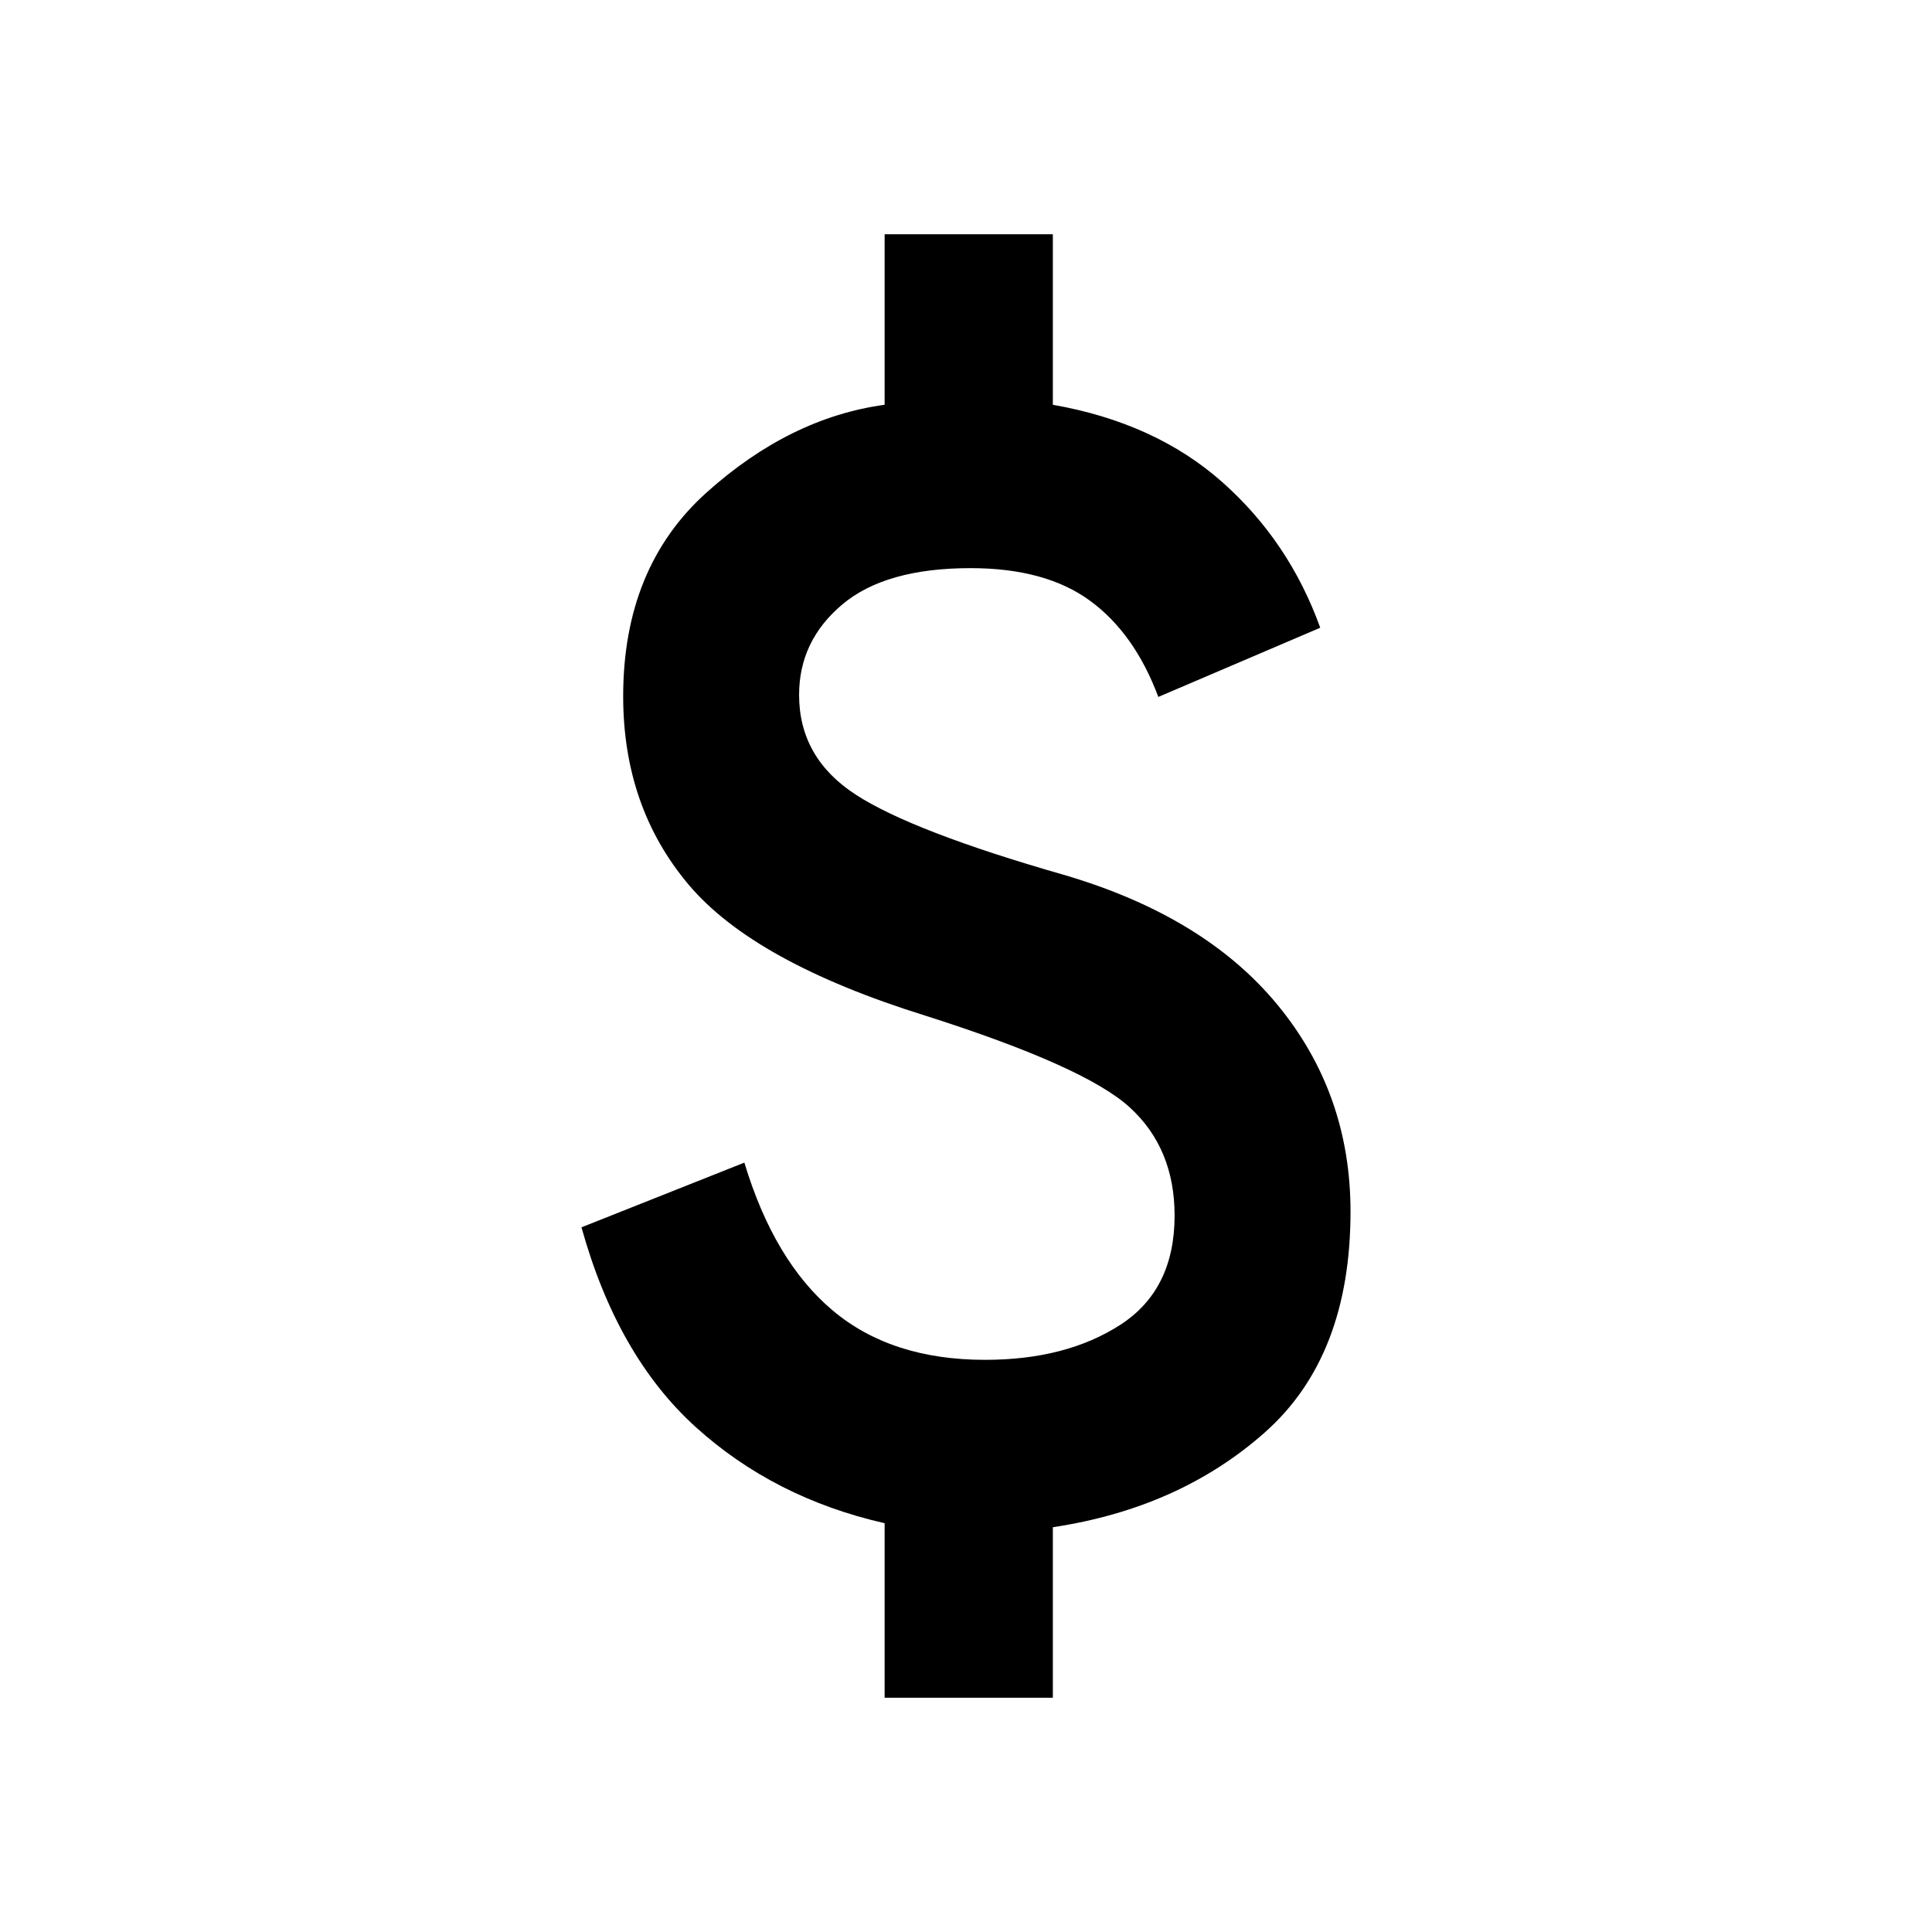
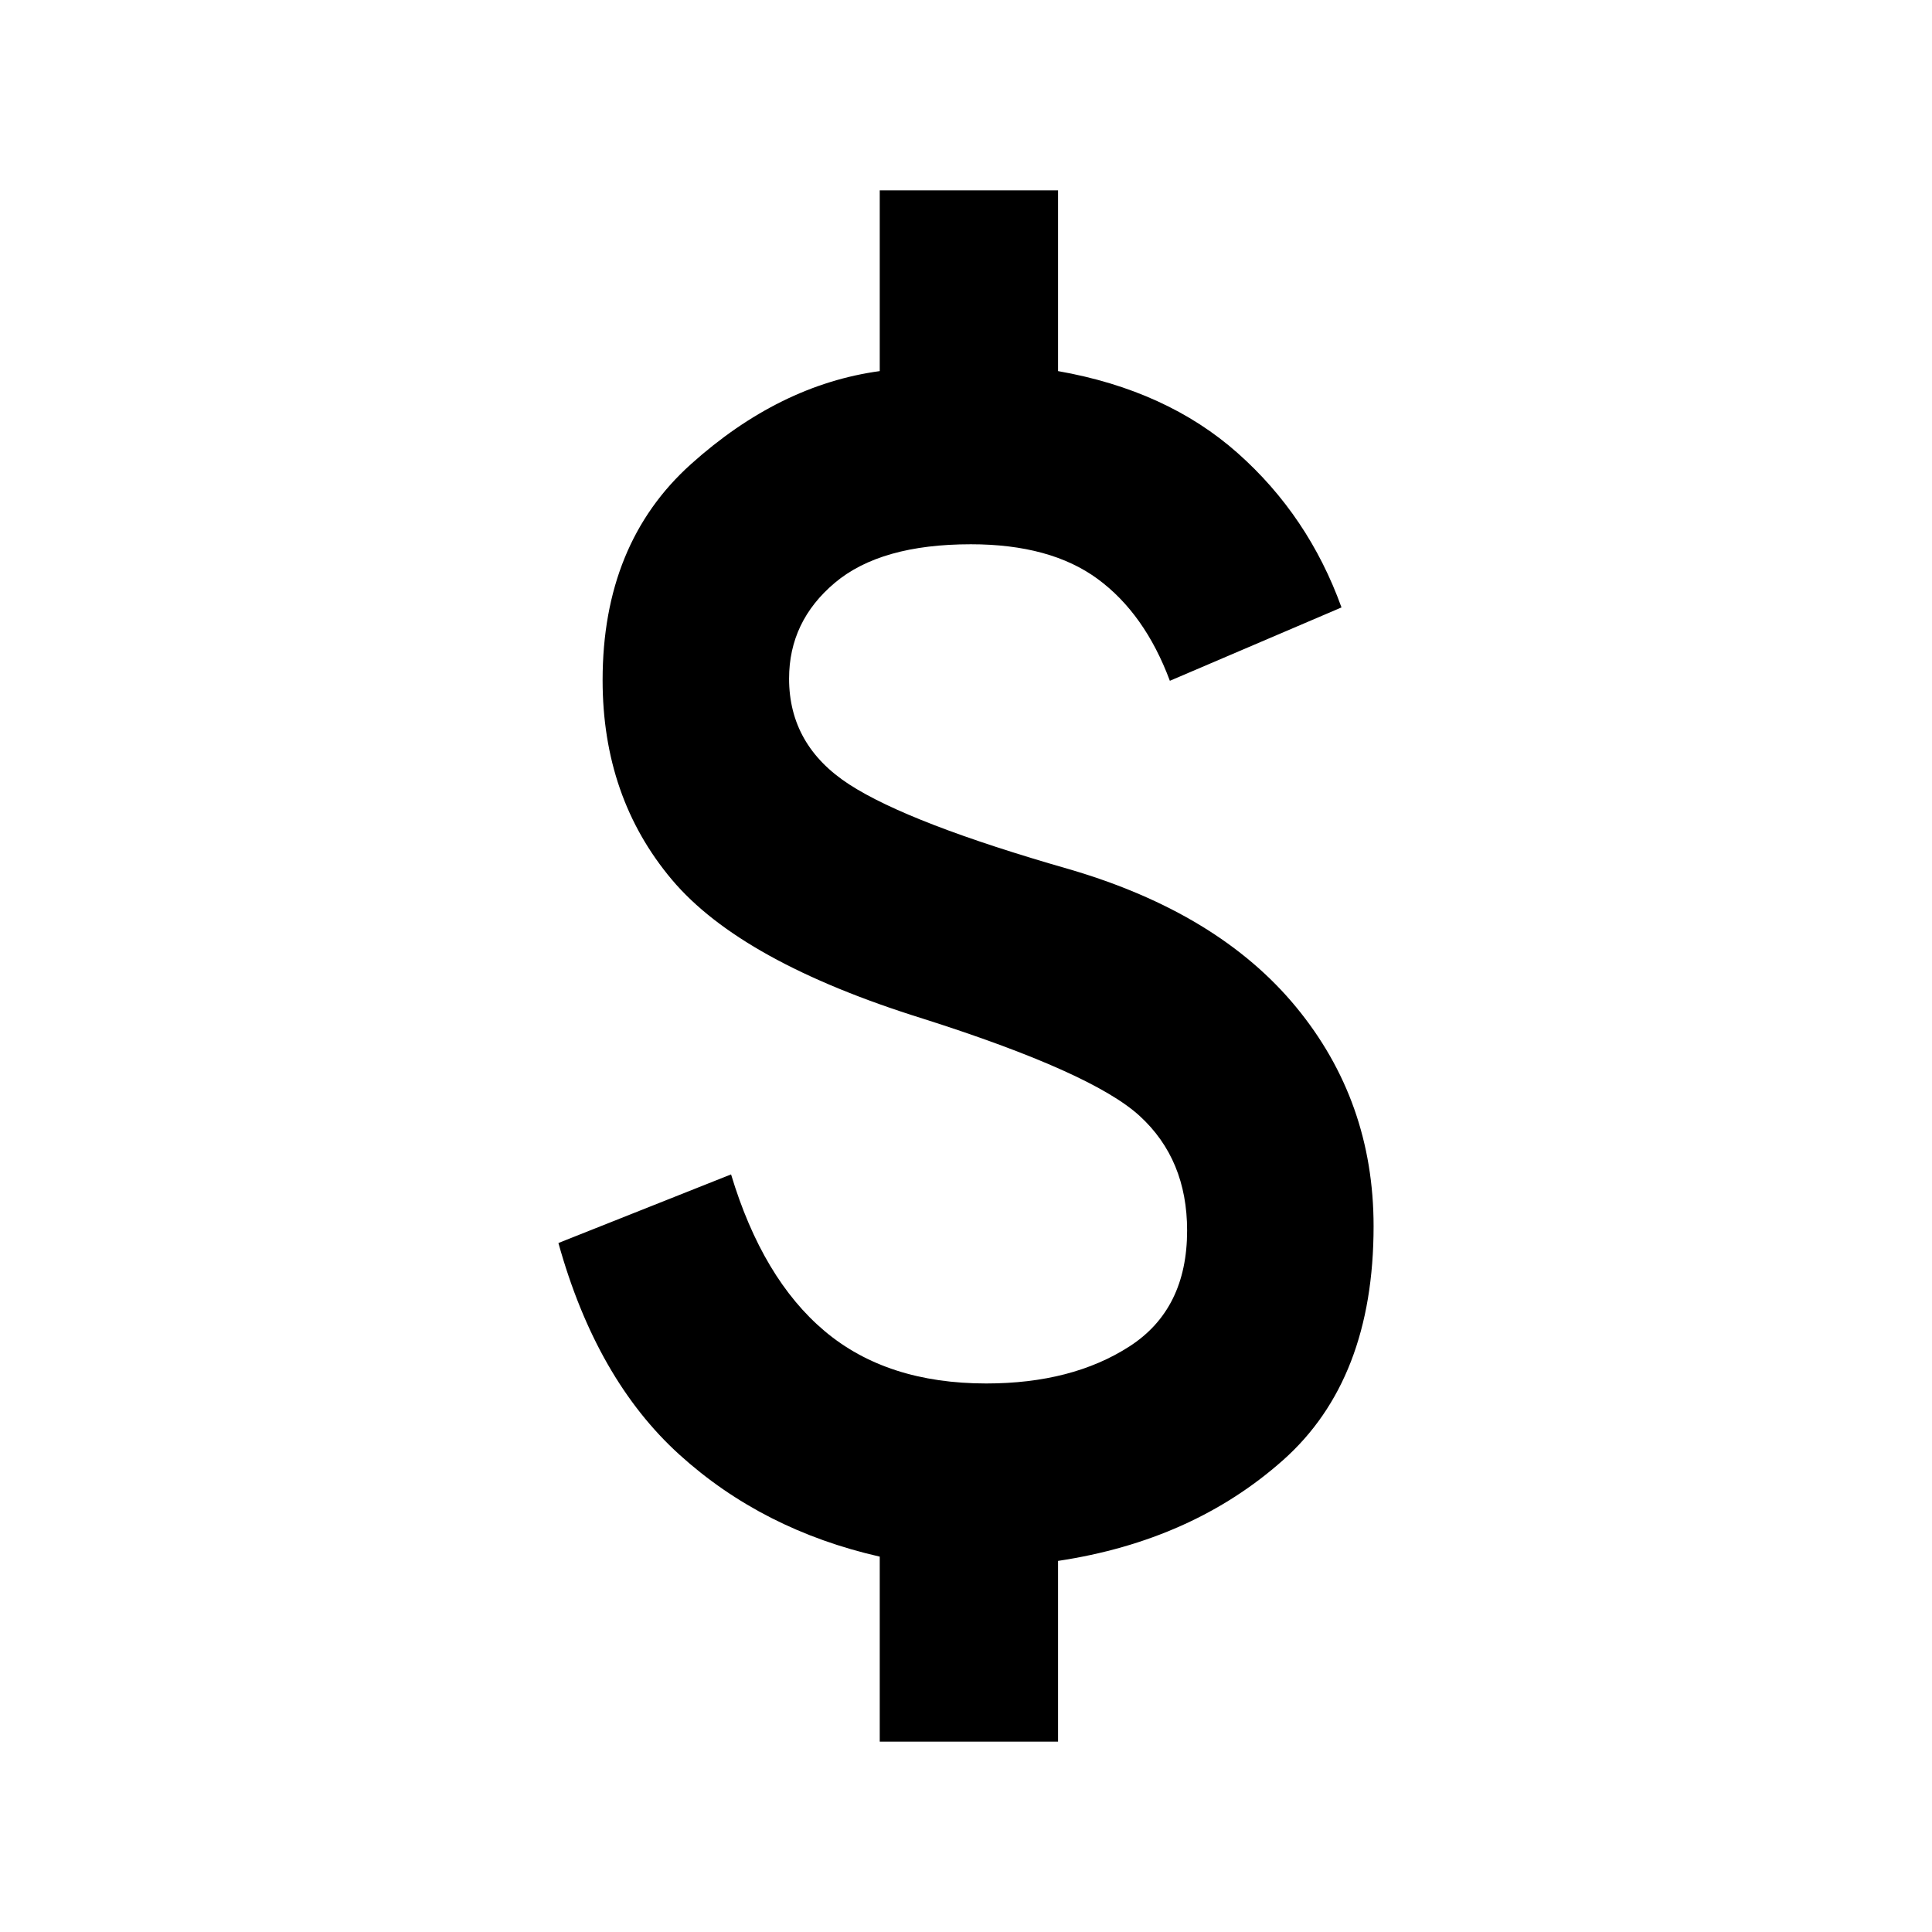
<svg xmlns="http://www.w3.org/2000/svg" height="24" viewBox="0 96 960 960" width="24">
-   <path fill="currentColor" d="M439.565 939.587V852.87q-54.913-12.479-93.891-47.794-38.978-35.315-56.739-99.228l80.935-32.152q14.76 48.956 43.902 73.478 29.141 24.522 75.706 24.522 40.283 0 67.228-17.424 26.946-17.424 26.946-54.272 0-33.326-22.239-53.706-22.239-20.381-101.761-45.664-85.043-26.521-117.522-65.097-32.478-38.576-32.478-93.533 0-64.043 41.402-101.239t88.511-43.631v-84.717h83.587v84.717q50.957 8.957 84.174 38.413 33.218 29.457 48.696 72.37l-80.457 34.391q-11.761-31.521-33.88-47.76-22.12-16.24-59.402-16.24-42.326 0-63.772 18.066-21.446 18.065-21.446 44.913 0 31.326 28.207 49.608 28.206 18.283 103.163 39.761 69.956 20.478 106.293 64.576Q671.065 639.326 671.065 698q0 71.957-42.478 109.674-42.478 37.717-105.435 47.196v84.717h-83.587Z" />
+   <g transform="translate(-28.8 -34.56) scale(1.06)">
+     <path fill="currentColor" d="M439.565 939.587V852.87q-54.913-12.479-93.891-47.794-38.978-35.315-56.739-99.228l80.935-32.152q14.76 48.956 43.902 73.478 29.141 24.522 75.706 24.522 40.283 0 67.228-17.424 26.946-17.424 26.946-54.272 0-33.326-22.239-53.706-22.239-20.381-101.761-45.664-85.043-26.521-117.522-65.097-32.478-38.576-32.478-93.533 0-64.043 41.402-101.239t88.511-43.631v-84.717h83.587v84.717q50.957 8.957 84.174 38.413 33.218 29.457 48.696 72.37l-80.457 34.391q-11.761-31.521-33.88-47.76-22.12-16.24-59.402-16.24-42.326 0-63.772 18.066-21.446 18.065-21.446 44.913 0 31.326 28.207 49.608 28.206 18.283 103.163 39.761 69.956 20.478 106.293 64.576Q671.065 639.326 671.065 698q0 71.957-42.478 109.674-42.478 37.717-105.435 47.196v84.717h-83.587Z" />
+   </g>
</svg>
